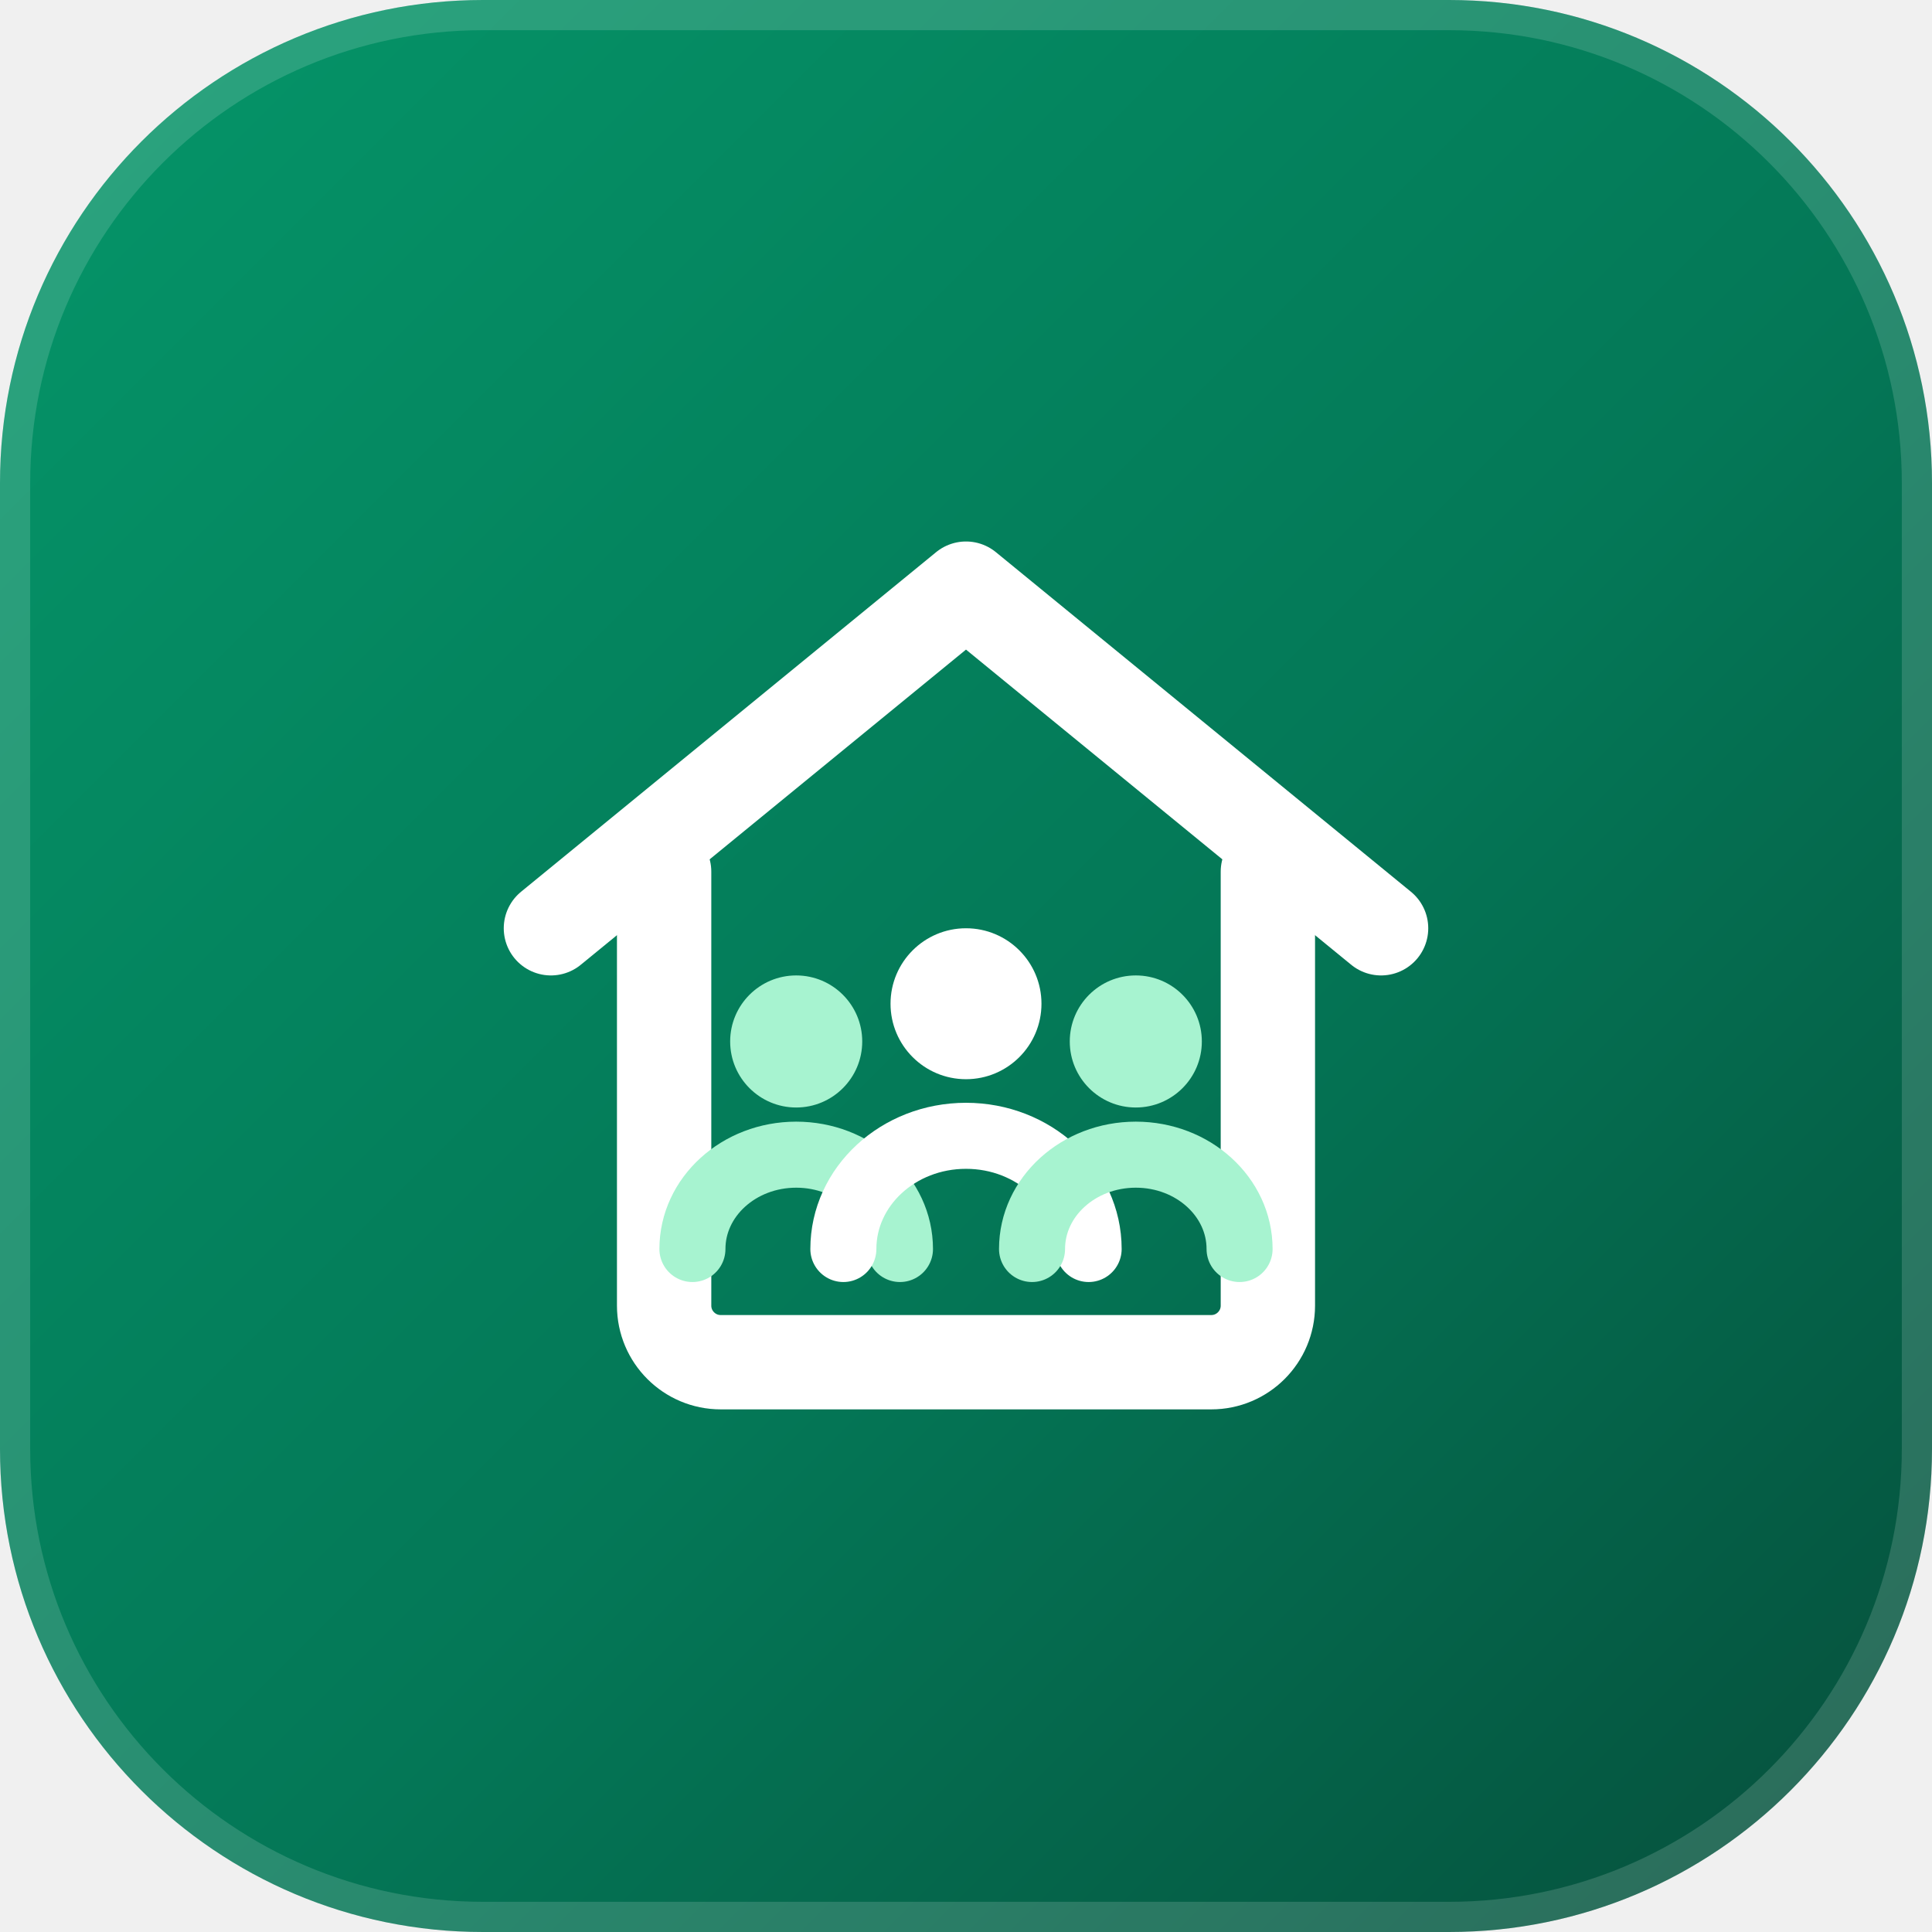
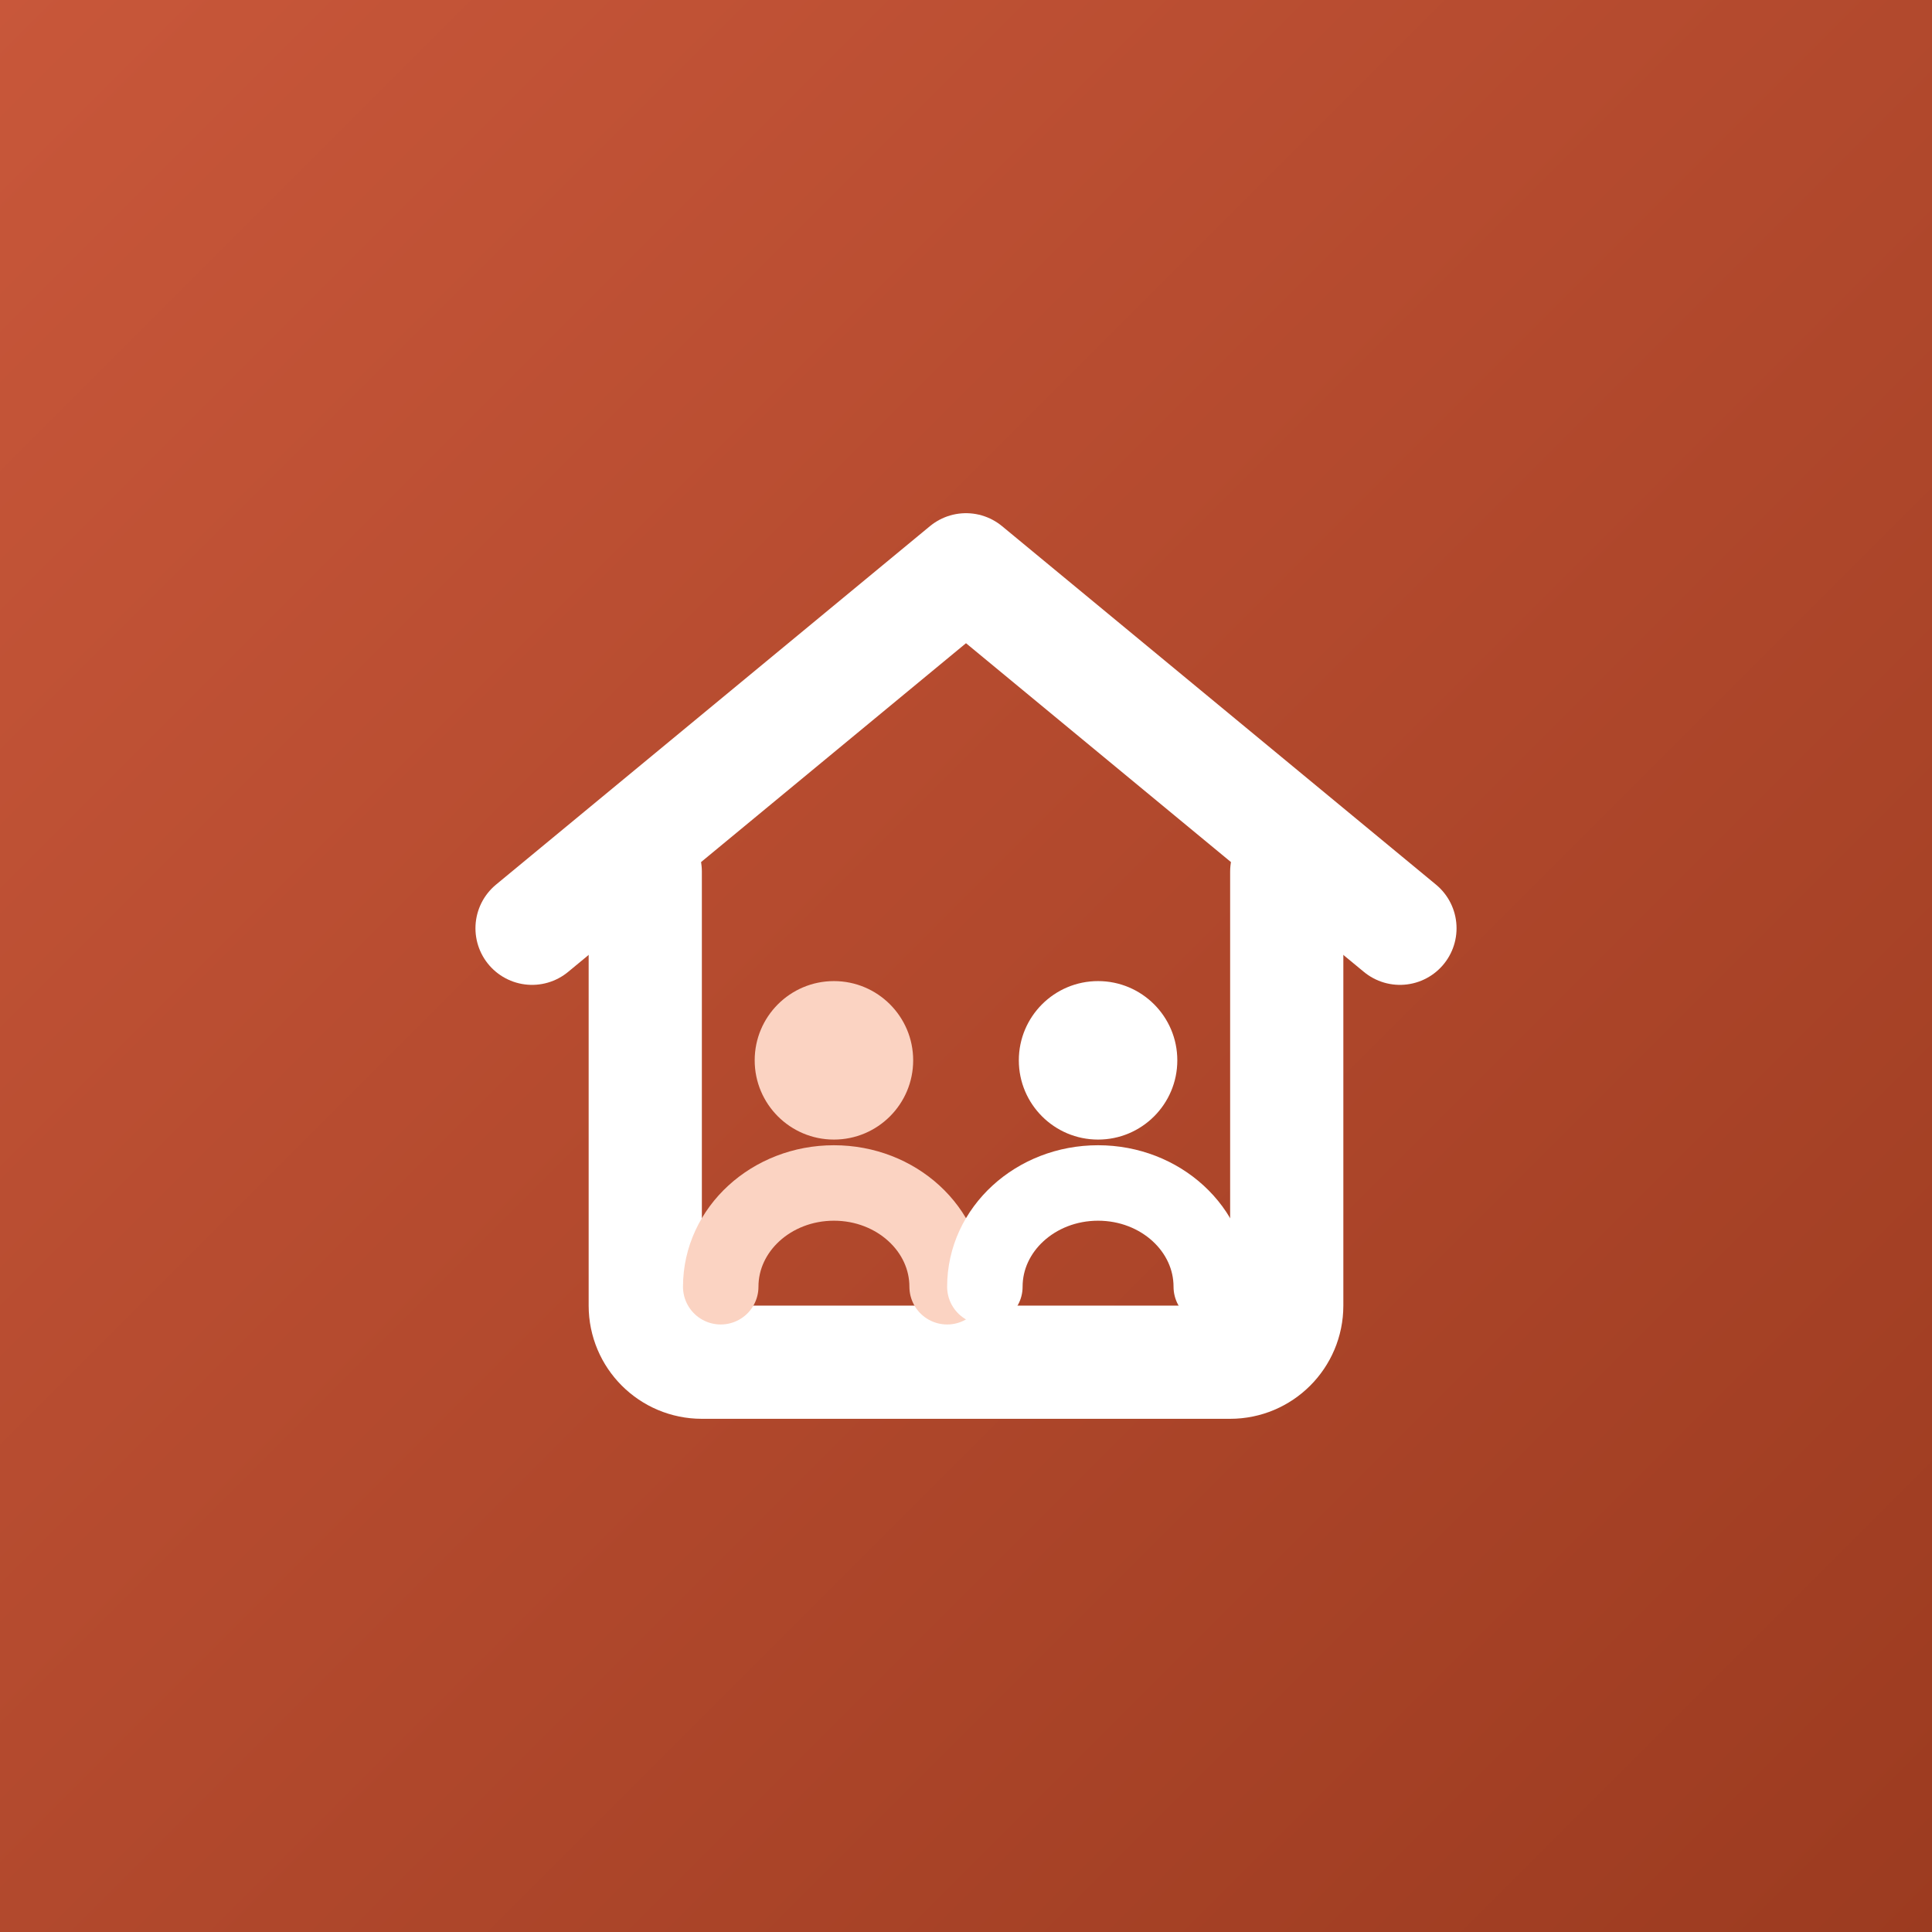
<svg xmlns="http://www.w3.org/2000/svg" viewBox="0 0 512 512" width="512" height="512">
  <defs>
    <linearGradient id="bg" x1="0%" y1="0%" x2="100%" y2="100%">
-       <stop offset="0%" stop-color="#059669" />
-       <stop offset="55%" stop-color="#047857" />
-       <stop offset="100%" stop-color="#064e3b" />
+       <stop offset="0%" stop-color="#c8573a" />
+       <stop offset="100%" stop-color="#9c3b20" />
    </linearGradient>
  </defs>
-   <rect width="512" height="512" rx="128" fill="url(#bg)" />
-   <rect width="504" height="504" x="4" y="4" rx="124" fill="none" stroke="rgba(255,255,255,0.15)" stroke-width="8" />
-   <g transform="translate(96 96) scale(5)" fill="none" stroke="#ffffff" stroke-linecap="round" stroke-linejoin="round">
-     <path d="M10 30 L32 12 L54 30" stroke-width="5" />
-     <path d="M16 27 V50 a3 3 0 0 0 3 3 H45 a3 3 0 0 0 3-3 V27" stroke-width="5" />
-     <circle cx="23" cy="36" r="3.5" fill="#a7f3d0" stroke="none" />
-     <circle cx="32" cy="34" r="4" fill="#ffffff" stroke="none" />
-     <circle cx="41" cy="36" r="3.5" fill="#a7f3d0" stroke="none" />
-     <path d="M17.5 47 a5.5 5 0 0 1 11 0" stroke="#a7f3d0" stroke-width="3.5" />
-     <path d="M25.5 47 a6.5 6 0 0 1 13 0" stroke-width="3.5" />
-     <path d="M35.5 47 a5.5 5 0 0 1 11 0" stroke="#a7f3d0" stroke-width="3.5" />
+   <rect width="512" height="512" fill="url(#bg)" />
+   <g transform="translate(96 96) scale(5)">
+     <g fill="none" stroke="#ffffff" stroke-linecap="round" stroke-linejoin="round">
+       <path d="M9 30 L32 11 L55 30" stroke-width="6" />
+       <path d="M15 27 V50 a3 3 0 0 0 3 3 H46 a3 3 0 0 0 3-3 V27" stroke-width="6" />
+       <circle cx="25" cy="37" r="4.2" fill="#fbd3c2" stroke="none" />
+       <circle cx="39" cy="37" r="4.2" fill="#ffffff" stroke="none" />
+       <path d="M19 49 a6 5.5 0 0 1 12 0" stroke="#fbd3c2" stroke-width="4" />
+       <path d="M33 49 a6 5.5 0 0 1 12 0" stroke-width="4" />
+     </g>
  </g>
</svg>
